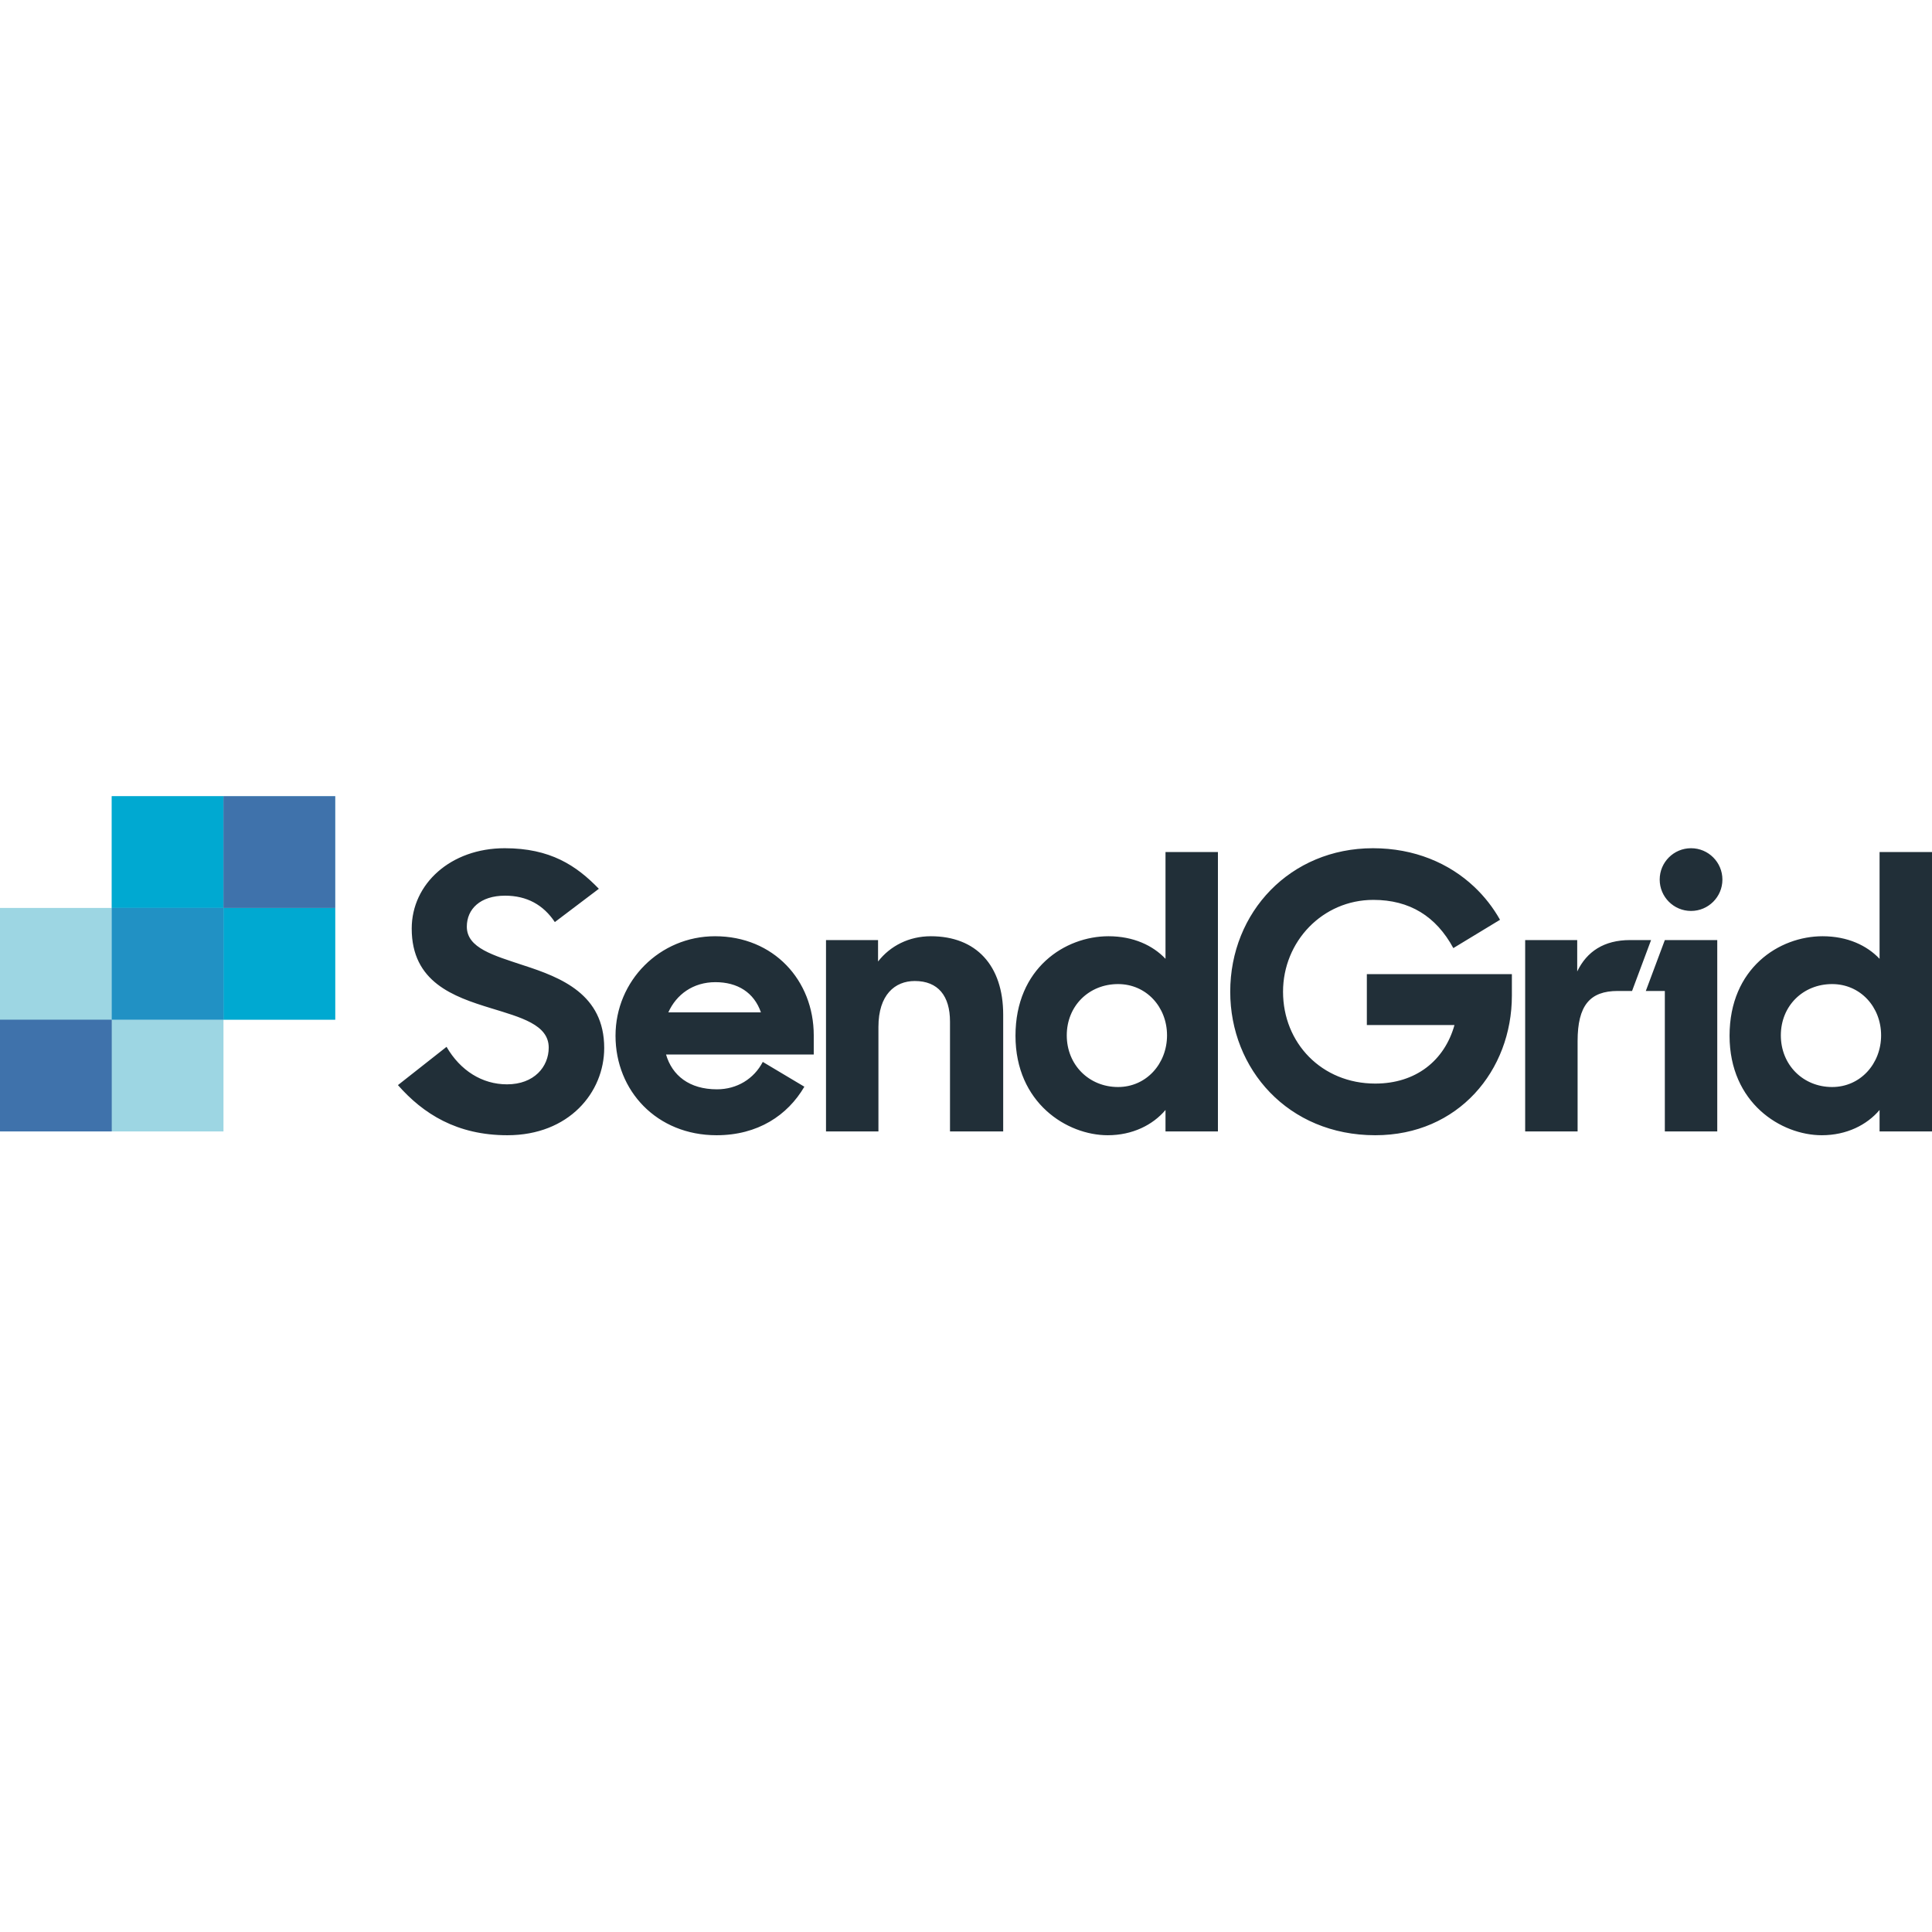
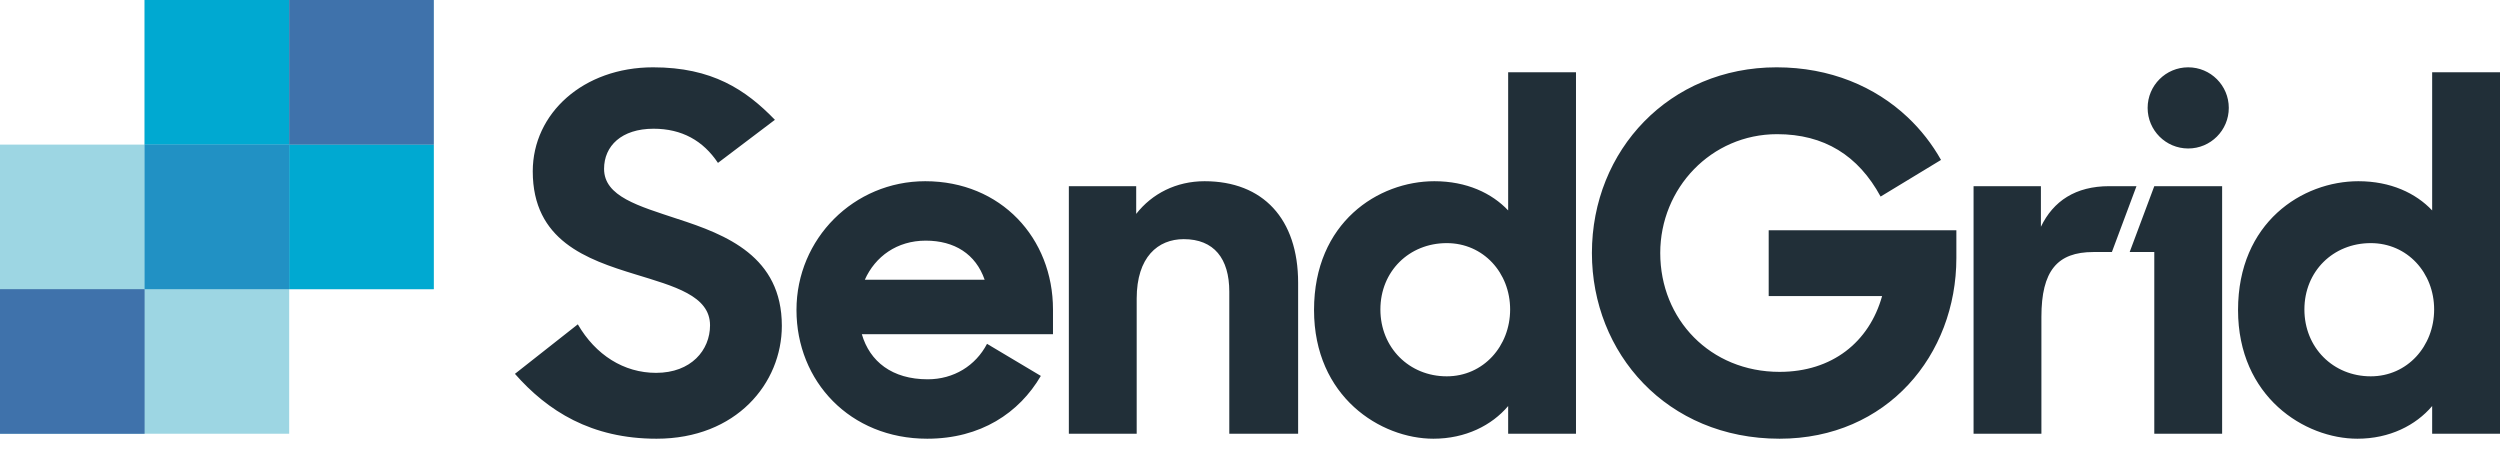
- <svg xmlns="http://www.w3.org/2000/svg" width="800px" height="800px" viewBox="0 -211 512 512" version="1.1" preserveAspectRatio="xMidYMid">
+ <svg xmlns="http://www.w3.org/2000/svg" width="512px" height="92px" viewBox="0 0 512 92" version="1.1" preserveAspectRatio="xMidYMid">
  <g>
    <path d="M177.114,57.294 C179.243,52.528 183.705,49.283 189.588,49.283 C195.47,49.283 199.831,52.021 201.657,57.294 L177.114,57.294 Z M215.652,63.38 C215.652,48.775 205.002,37.113 189.486,37.113 C174.882,37.113 163.118,48.876 163.118,63.482 C163.118,78.085 174.072,89.849 189.893,89.849 C200.849,89.849 208.73,84.564 213.164,76.987 L202.144,70.416 C199.806,74.902 195.318,77.68 189.994,77.68 C182.692,77.68 178.128,74.028 176.505,68.45 L215.652,68.45 L215.652,63.38 Z M498.512,63.38 C498.512,55.875 493.035,49.79 485.531,49.79 C477.824,49.79 471.941,55.571 471.941,63.38 C471.941,71.188 477.824,77.071 485.531,77.071 C493.035,77.071 498.512,70.885 498.512,63.38 L498.512,63.38 Z M458.351,63.482 C458.351,45.532 471.535,37.113 482.995,37.113 C489.587,37.113 494.759,39.547 498.106,43.096 L498.106,14.802 L512,14.802 L512,88.835 L498.106,88.835 L498.106,83.156 C494.759,87.112 489.385,89.849 482.793,89.849 C472.042,89.849 458.351,81.33 458.351,63.482 L458.351,63.482 Z M448.145,30.41 C452.735,30.41 456.456,26.689 456.456,22.098 C456.456,17.508 452.735,13.787 448.145,13.787 C443.555,13.787 439.835,17.508 439.835,22.098 C439.835,26.689 443.555,30.41 448.145,30.41 L448.145,30.41 Z M441.198,38.128 L455.091,38.128 L455.091,88.835 L441.198,88.835 L441.198,51.616 L436.156,51.615 L441.198,38.128 Z M404.186,38.128 L417.978,38.128 L417.978,46.444 C420.514,41.17 425.078,38.128 431.974,38.128 L437.552,38.128 L432.514,51.615 L428.728,51.615 C421.325,51.615 418.08,55.47 418.08,64.901 L418.08,88.835 L404.186,88.835 L404.186,38.128 Z M326.023,51.819 C326.023,30.724 341.946,13.787 363.851,13.787 C374.808,13.787 384.022,17.733 390.694,24.02 C393.409,26.579 395.702,29.525 397.521,32.752 L385.149,40.257 C380.585,31.839 373.587,27.478 363.953,27.478 C350.464,27.478 340.018,38.533 340.018,51.819 C340.018,65.408 350.262,76.158 364.459,76.158 C375.21,76.158 382.815,70.073 385.452,60.641 L362.228,60.641 L362.228,47.154 L400.664,47.154 L400.664,52.833 C400.664,72.71 386.467,89.849 364.459,89.849 C341.337,89.849 326.023,72.305 326.023,51.819 L326.023,51.819 Z M309.275,63.38 C309.275,55.875 303.799,49.79 296.295,49.79 C288.587,49.79 282.704,55.571 282.704,63.38 C282.704,71.188 288.587,77.071 296.295,77.071 C303.799,77.071 309.275,70.885 309.275,63.38 L309.275,63.38 Z M269.114,63.482 C269.114,45.532 282.298,37.113 293.759,37.113 C300.35,37.113 305.523,39.547 308.87,43.096 L308.87,14.802 L322.763,14.802 L322.763,88.835 L308.87,88.835 L308.87,83.156 C305.523,87.112 300.148,89.849 293.556,89.849 C282.806,89.849 269.114,81.33 269.114,63.482 L269.114,63.482 Z M218.9,38.128 L232.693,38.128 L232.693,43.807 C235.938,39.648 240.908,37.113 246.688,37.113 C258.655,37.113 265.856,44.821 265.856,57.903 L265.856,88.835 L251.759,88.835 L251.759,59.729 C251.759,52.934 248.615,48.978 242.429,48.978 C237.155,48.978 232.794,52.629 232.794,61.148 L232.794,88.835 L218.9,88.835 L218.9,38.128 Z M105.457,76.564 L118.338,66.422 C121.988,72.71 127.769,76.361 134.36,76.361 C141.562,76.361 145.416,71.696 145.416,66.625 C145.416,60.54 138.011,58.614 130.101,56.179 C120.163,53.137 109.108,49.283 109.108,35.084 C109.108,23.219 119.454,13.787 133.752,13.787 C145.821,13.787 152.717,18.351 158.701,24.538 L147.038,33.361 C143.996,28.798 139.635,26.363 133.853,26.363 C127.262,26.363 123.713,29.913 123.713,34.578 C123.713,40.257 130.812,42.185 138.722,44.821 C148.763,48.066 160.121,52.528 160.121,66.727 C160.121,78.491 150.79,89.849 134.462,89.849 C121.076,89.849 112.151,84.171 105.457,76.564 L105.457,76.564 Z" fill="#212F38">

</path>
    <g>
      <path d="M88.836,0 L88.836,59.224 L59.224,59.224 L59.224,88.835 L0.001,88.835 L0,29.611 L29.612,29.611 L29.612,0 L88.836,0 Z" fill="#9DD6E3">

</path>
      <polygon fill="#3F72AB" points="0.001 88.835 29.613 88.835 29.613 59.223 0.001 59.223">

</polygon>
      <polygon fill="#00A9D1" points="59.224 59.224 88.836 59.224 88.836 29.611 59.224 29.611">

</polygon>
      <polygon fill="#00A9D1" points="29.612 29.612 59.224 29.612 59.224 0 29.612 0">

</polygon>
      <polygon fill="#2191C4" points="29.612 59.223 59.224 59.223 59.224 29.611 29.612 29.611">

</polygon>
      <polygon fill="#3F72AB" points="59.224 29.612 88.836 29.612 88.836 0 59.224 0">

</polygon>
    </g>
  </g>
</svg>
